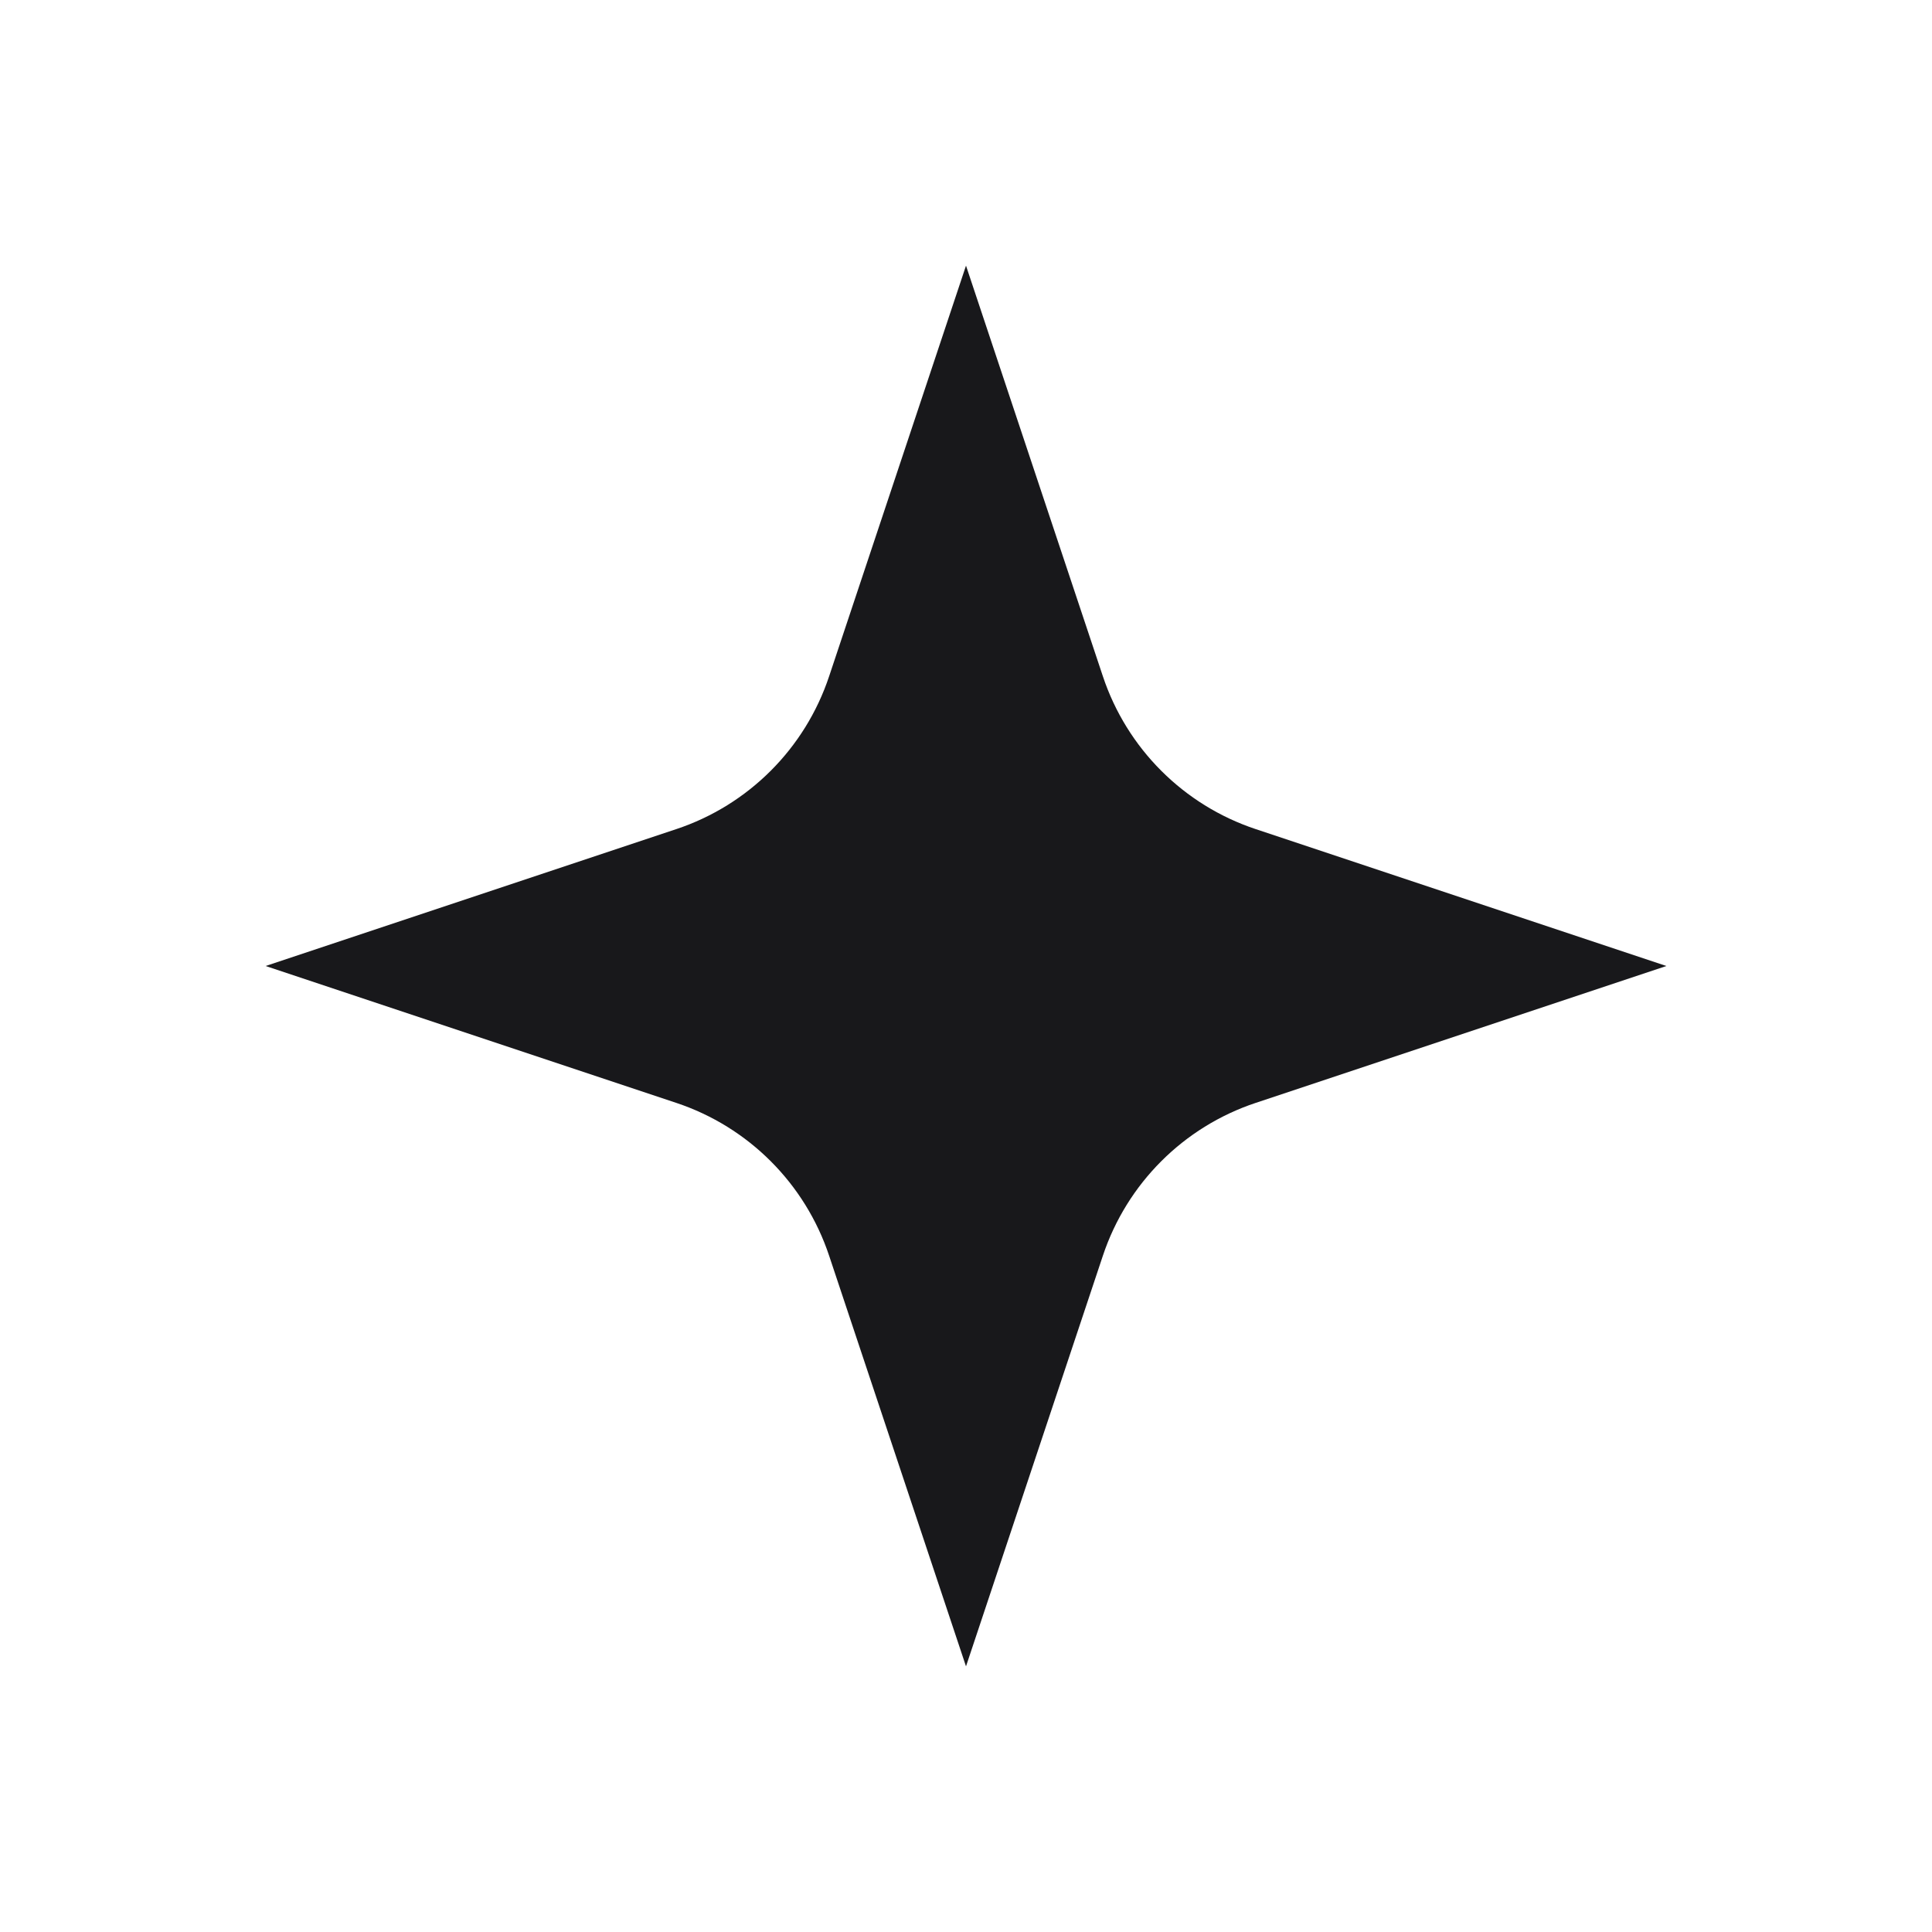
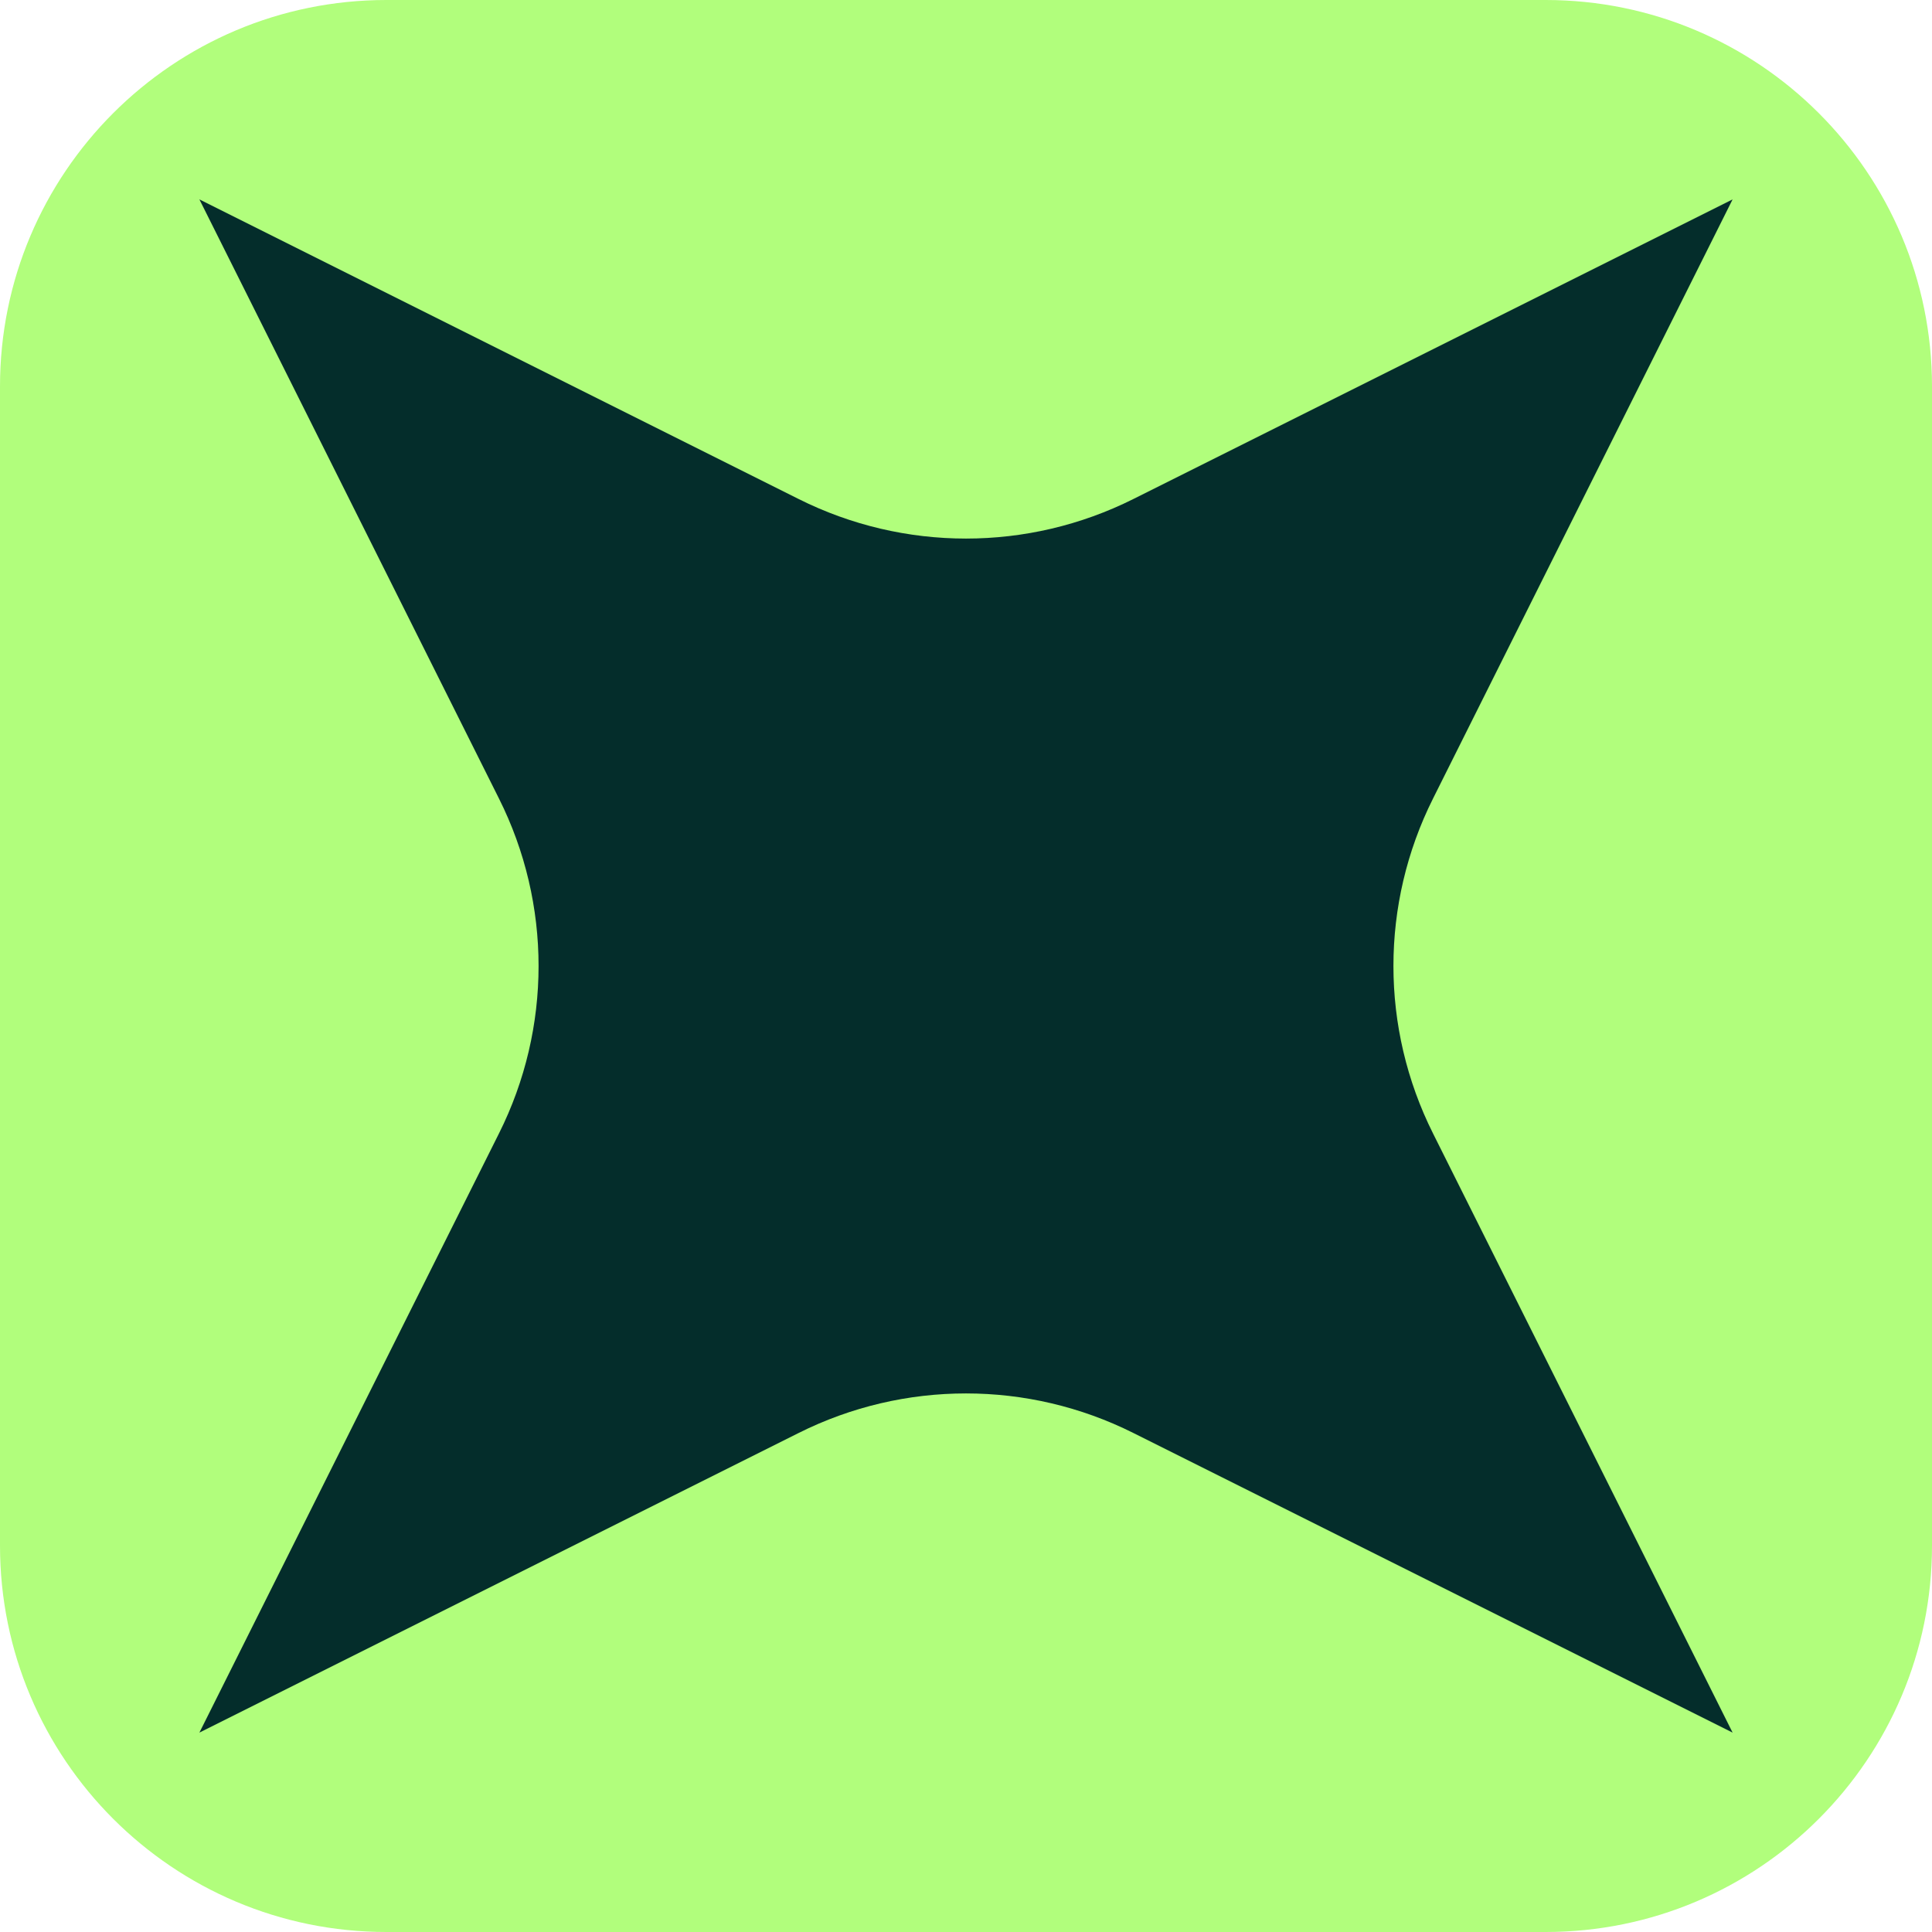
- <svg xmlns="http://www.w3.org/2000/svg" viewBox="0 -1.3 24 24" width="32" height="32">
-   <path fill="#18181B" d="M12 2l1.7 5.1a3 3 0 0 0 1.9 1.9L20.7 10.7l-5.1 1.7a3 3 0 0 0-1.9 1.9L12 19.4l-1.7-5.1a3 3 0 0 0-1.9-1.9L3.3 10.7l5.1-1.7a3 3 0 0 0 1.9-1.9z" />
+ <svg xmlns="http://www.w3.org/2000/svg" viewBox="0 0 100 100">
+   <defs>
+     <clipPath id="sq">
+       <rect width="100" height="100" rx="20" />
+     </clipPath>
+   </defs>
+   <rect width="100" height="100" rx="20" fill="#B1FE7C" />
+   <g clip-path="url(#sq)">
+     <path transform="translate(50 50) rotate(45) scale(6.45) translate(-12 -10.7)" fill="#042D2B" d="M12 2l1.7 5.1a3 3 0 0 0 1.9 1.9L20.7 10.7l-5.1 1.7a3 3 0 0 0-1.9 1.9L12 19.4l-1.7-5.1a3 3 0 0 0-1.9-1.9L3.3 10.7l5.1-1.7a3 3 0 0 0 1.9-1.9z" />
+   </g>
</svg>
